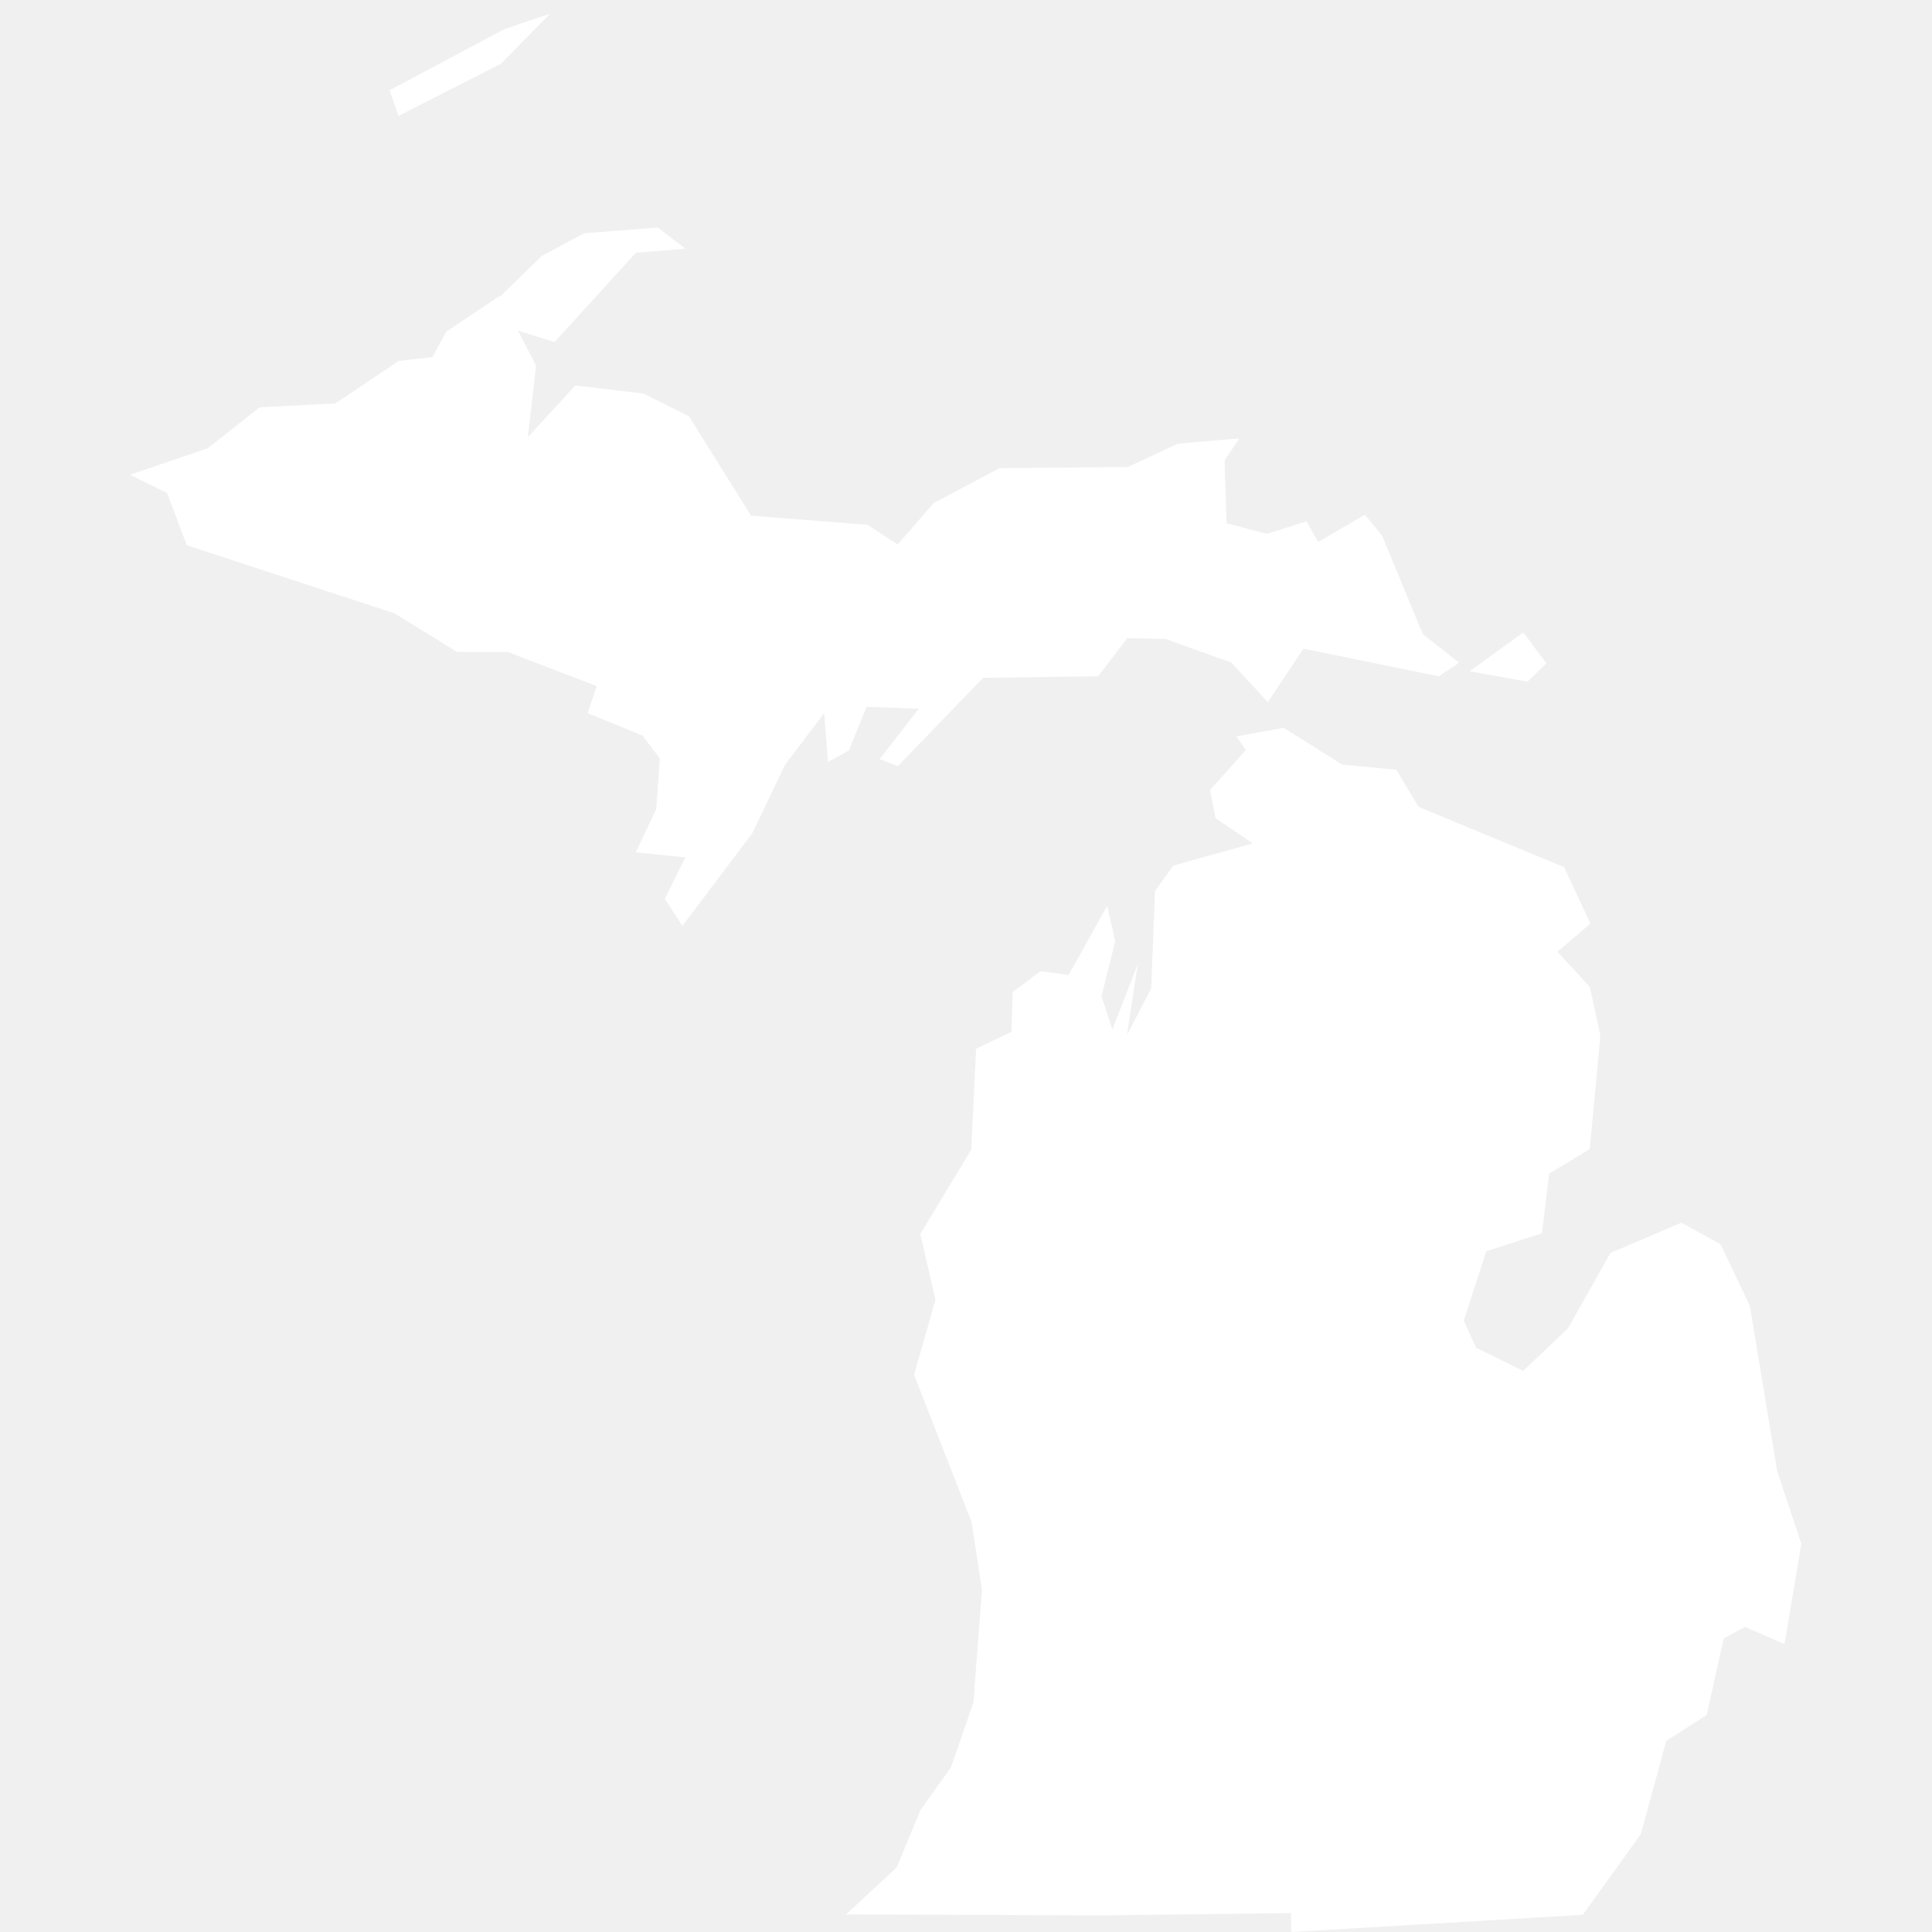
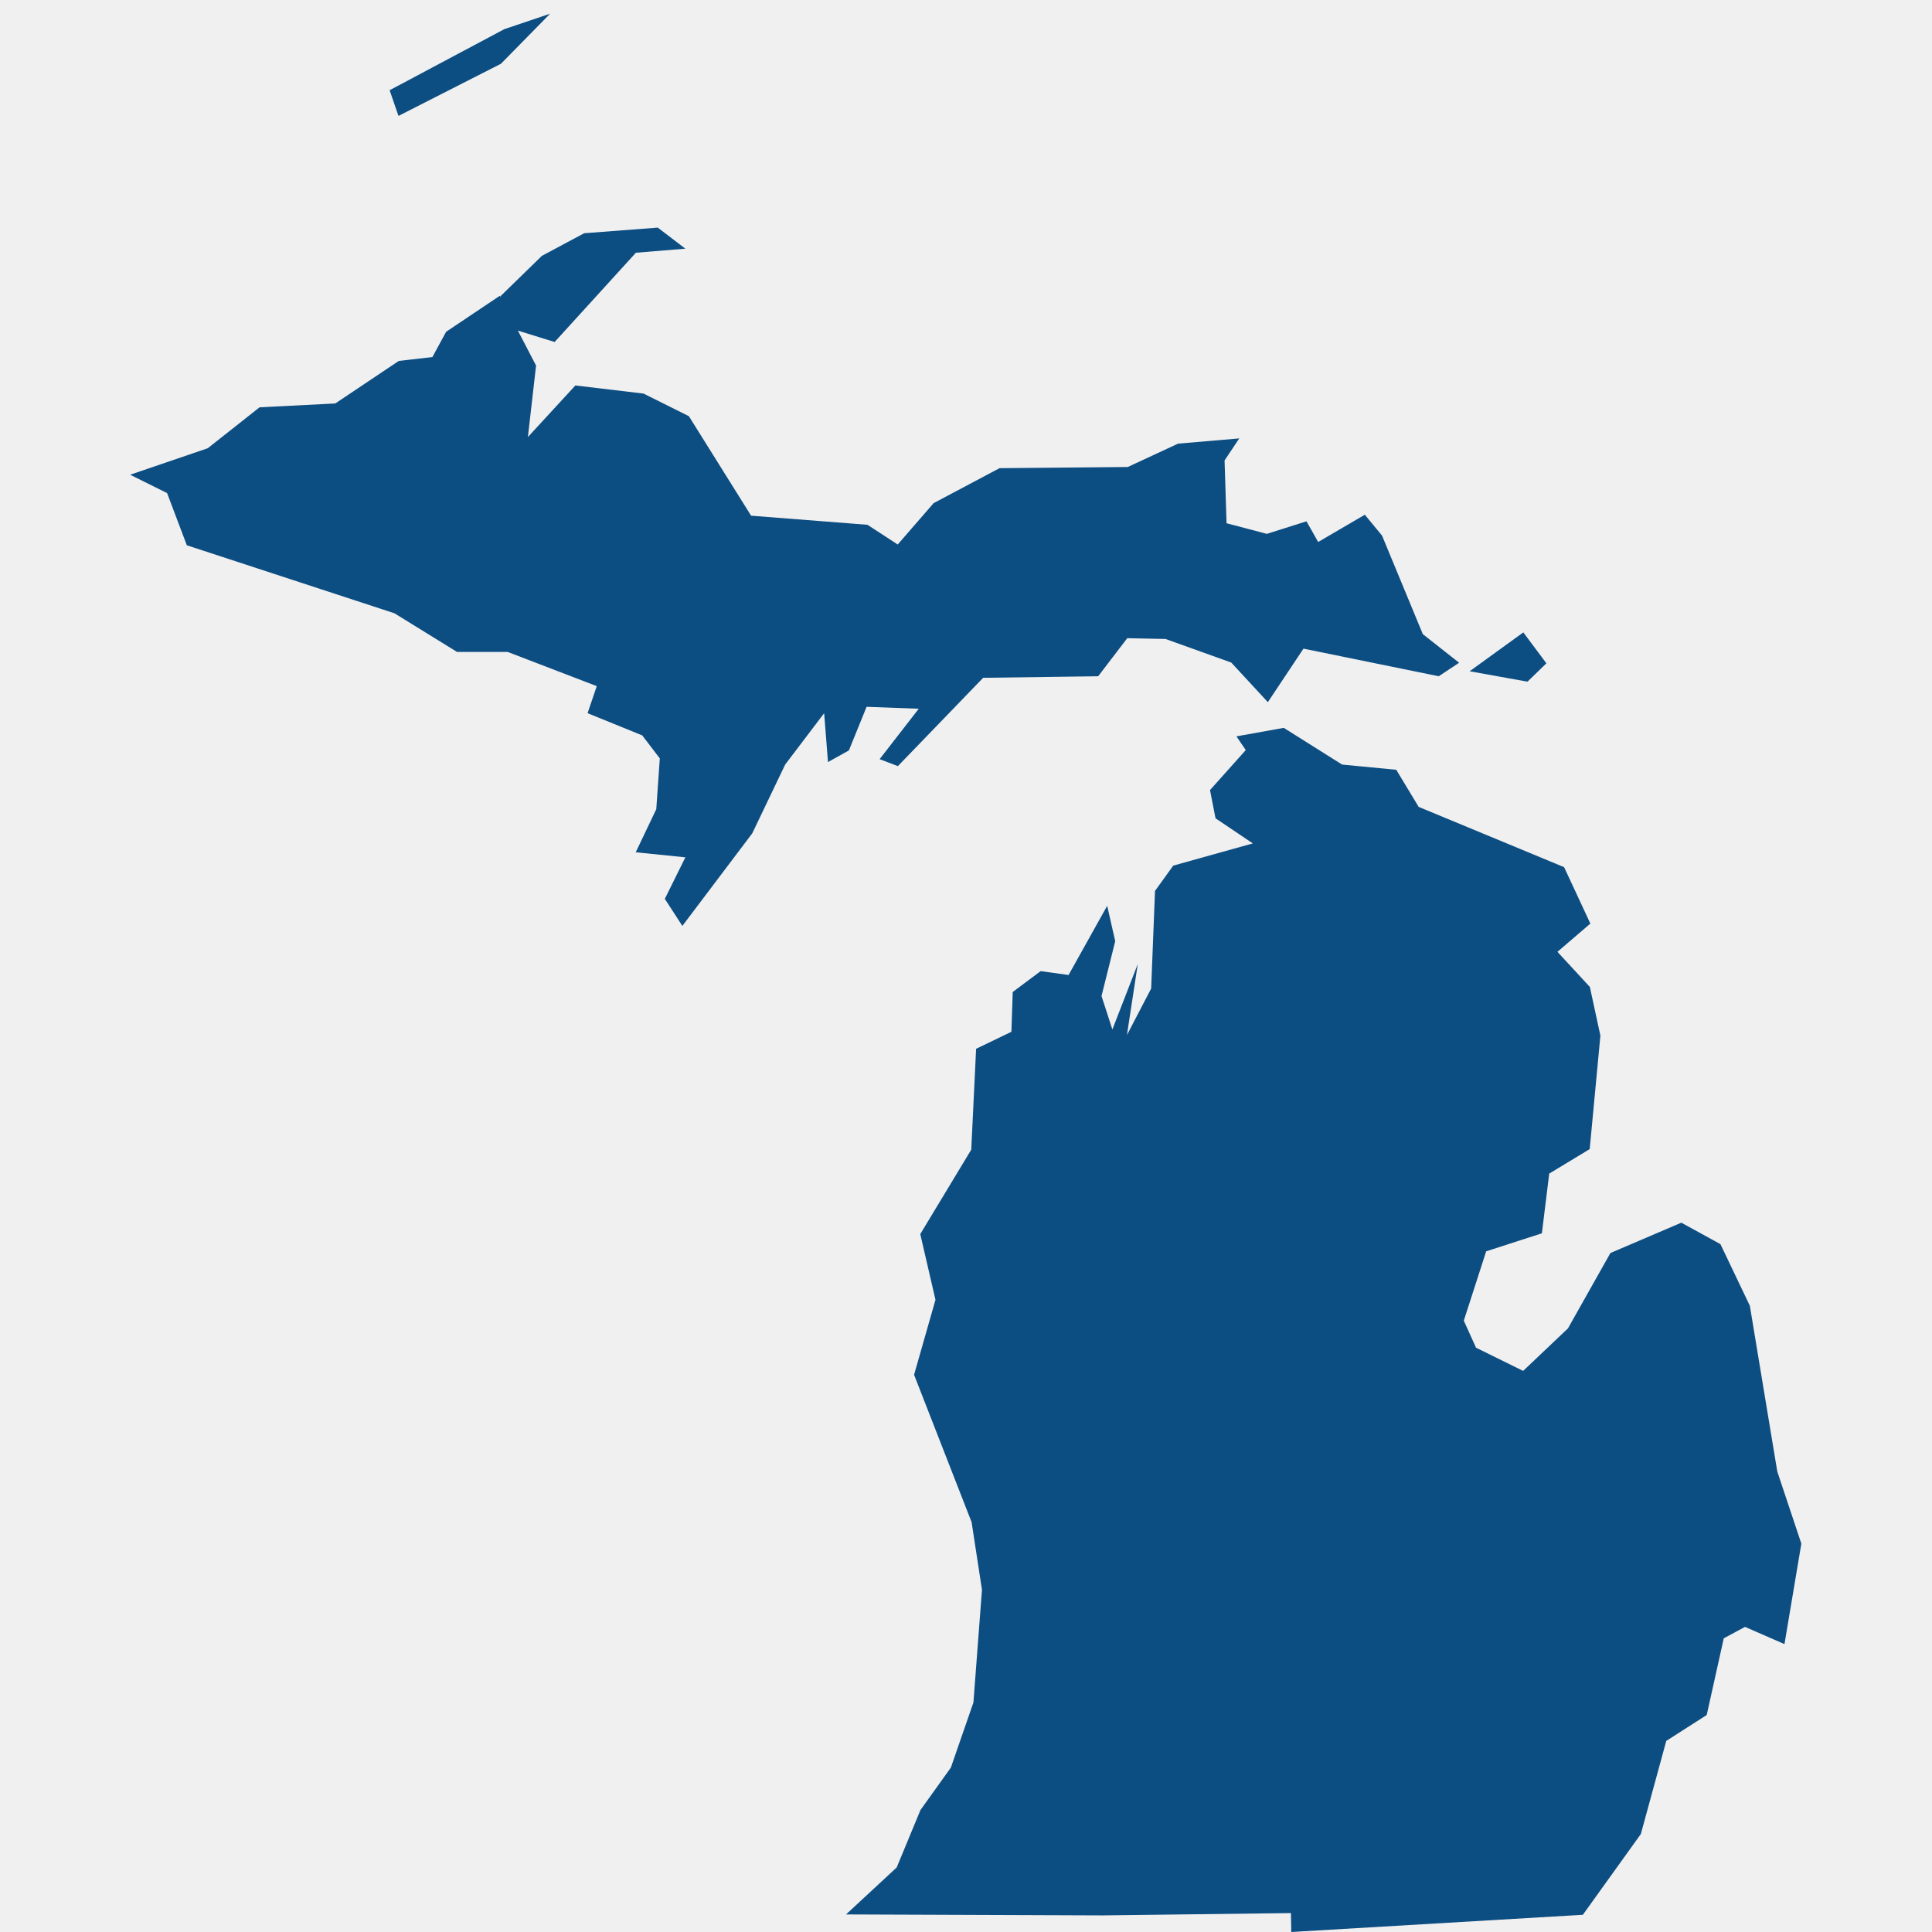
<svg xmlns="http://www.w3.org/2000/svg" version="1.1" width="100" height="100" viewBox="0 0 64 64">
-   <path d="M42.526,24.111L44.458,25.327L46.253,25.5L46.995,26.729L51.813,28.726L52.683,30.595L51.592,31.53L52.666,32.694L53.015,34.307L52.661,38.065L51.32,38.877L51.077,40.855L49.232,41.451L48.49,43.748L48.895,44.644L50.456,45.413L51.941,44.004L53.347,41.508L55.696,40.503L56.992,41.214L57.966,43.256L58.875,48.747L59.672,51.135L59.113,54.463L57.806,53.893L57.102,54.271L56.537,56.812L55.197,57.67L54.355,60.755L52.434,63.43L42.775,64L42.764,63.373L36.533,63.45L28.026,63.418L29.704,61.862L30.491,59.961L31.499,58.553L32.246,56.396L32.529,52.664L32.186,50.424L30.28,45.541L30.989,43.057L30.485,40.881L32.174,38.084L32.335,34.743L33.504,34.179L33.548,32.861L34.473,32.17L35.398,32.298L36.677,30.006L36.943,31.178L36.489,32.995L36.849,34.103L37.691,31.933L37.331,34.288L38.134,32.746L38.261,29.513L38.865,28.675L41.501,27.939L40.266,27.107L40.083,26.172L41.268,24.847L40.958,24.393ZM50.6,22.581L48.684,22.236L50.462,20.949L51.226,21.973ZM16.556,9.799L17.758,12.11L17.487,14.478L19.06,12.769L21.319,13.038L22.82,13.787L24.881,17.083L28.735,17.384L29.738,18.037L30.928,16.667L33.11,15.509L37.358,15.47L39.025,14.696L41.052,14.523L40.565,15.253L40.631,17.333L41.966,17.685L43.279,17.269L43.666,17.954L45.212,17.051L45.782,17.743L47.133,21.007L48.335,21.954L47.66,22.402L43.179,21.487L41.999,23.26L40.787,21.948L38.61,21.167L37.342,21.141L36.378,22.402L32.568,22.453L29.743,25.379L29.139,25.148L30.435,23.478L28.707,23.414L28.12,24.86L27.428,25.244L27.301,23.625L26.01,25.327L24.919,27.606L22.604,30.672L22.023,29.776L22.704,28.4L21.059,28.233L21.74,26.806L21.857,25.123L21.275,24.361L19.464,23.625L19.769,22.729L16.817,21.596L15.139,21.596L13.067,20.316L6.189,18.063L5.535,16.334L4.311,15.726L6.881,14.849L8.598,13.493L11.107,13.365L13.211,11.956L14.324,11.828L14.779,10.99ZM21.79,7.54L22.704,8.238L21.065,8.372L18.373,11.329L16.617,10.785L16.579,9.812L17.952,8.474L19.353,7.726ZM16.706,0.966L18.223,0.454L16.595,2.112L13.2,3.84L12.907,2.989Z" fill="#fff" />
+   <path d="M42.526,24.111L44.458,25.327L46.253,25.5L46.995,26.729L51.813,28.726L52.683,30.595L51.592,31.53L52.666,32.694L53.015,34.307L52.661,38.065L51.32,38.877L51.077,40.855L49.232,41.451L48.49,43.748L48.895,44.644L50.456,45.413L51.941,44.004L53.347,41.508L55.696,40.503L56.992,41.214L57.966,43.256L58.875,48.747L59.672,51.135L59.113,54.463L57.806,53.893L57.102,54.271L56.537,56.812L55.197,57.67L54.355,60.755L52.434,63.43L42.775,64L42.764,63.373L36.533,63.45L28.026,63.418L29.704,61.862L30.491,59.961L31.499,58.553L32.246,56.396L32.529,52.664L32.186,50.424L30.28,45.541L30.989,43.057L30.485,40.881L32.174,38.084L32.335,34.743L33.504,34.179L33.548,32.861L34.473,32.17L35.398,32.298L36.677,30.006L36.943,31.178L36.489,32.995L36.849,34.103L37.691,31.933L37.331,34.288L38.134,32.746L38.261,29.513L38.865,28.675L41.501,27.939L40.266,27.107L40.083,26.172L41.268,24.847L40.958,24.393ZM50.6,22.581L48.684,22.236L50.462,20.949L51.226,21.973ZM16.556,9.799L17.758,12.11L17.487,14.478L19.06,12.769L21.319,13.038L22.82,13.787L24.881,17.083L28.735,17.384L29.738,18.037L30.928,16.667L33.11,15.509L37.358,15.47L39.025,14.696L41.052,14.523L40.565,15.253L40.631,17.333L41.966,17.685L43.279,17.269L43.666,17.954L45.212,17.051L45.782,17.743L47.133,21.007L48.335,21.954L47.66,22.402L43.179,21.487L41.999,23.26L40.787,21.948L38.61,21.167L37.342,21.141L36.378,22.402L32.568,22.453L29.743,25.379L29.139,25.148L30.435,23.478L28.707,23.414L28.12,24.86L27.428,25.244L27.301,23.625L26.01,25.327L24.919,27.606L22.604,30.672L22.023,29.776L22.704,28.4L21.059,28.233L21.74,26.806L21.857,25.123L21.275,24.361L19.464,23.625L19.769,22.729L16.817,21.596L15.139,21.596L13.067,20.316L6.189,18.063L5.535,16.334L4.311,15.726L6.881,14.849L8.598,13.493L11.107,13.365L13.211,11.956L14.324,11.828L14.779,10.99ZM21.79,7.54L22.704,8.238L21.065,8.372L18.373,11.329L16.617,10.785L16.579,9.812L17.952,8.474L19.353,7.726ZM16.706,0.966L18.223,0.454L16.595,2.112L13.2,3.84L12.907,2.989Z" fill="#0C4D82" />
</svg>
